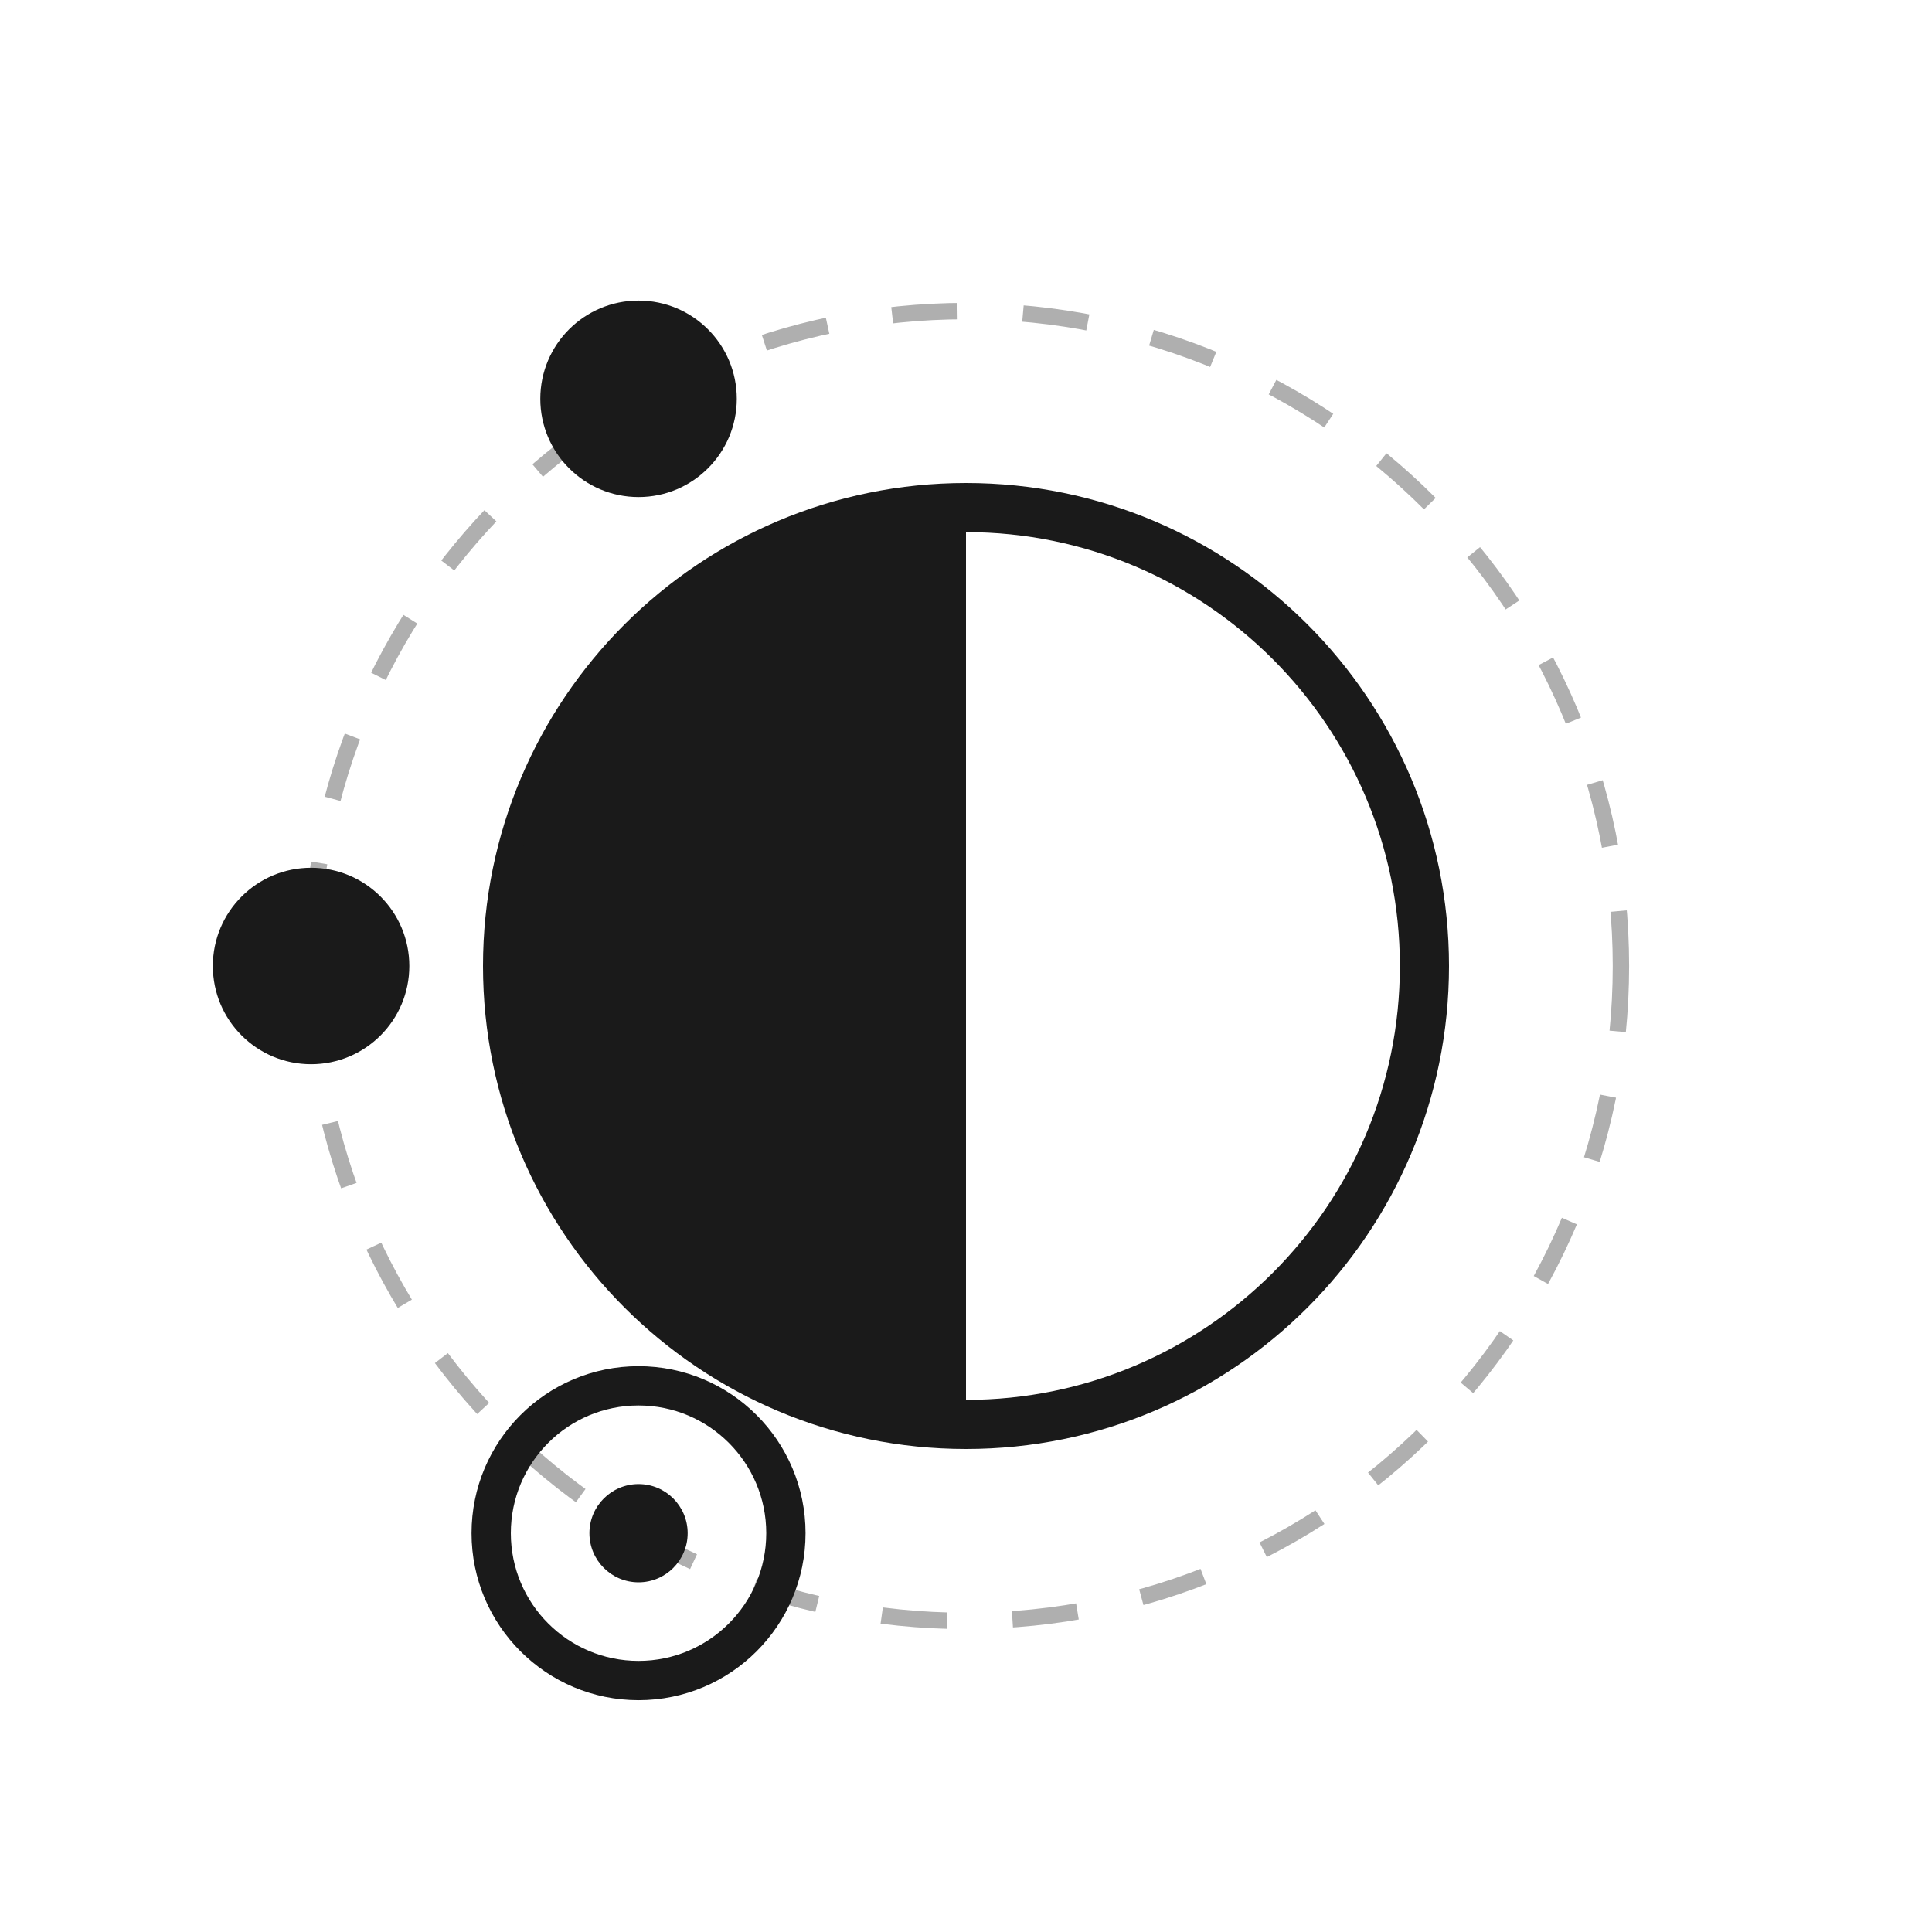
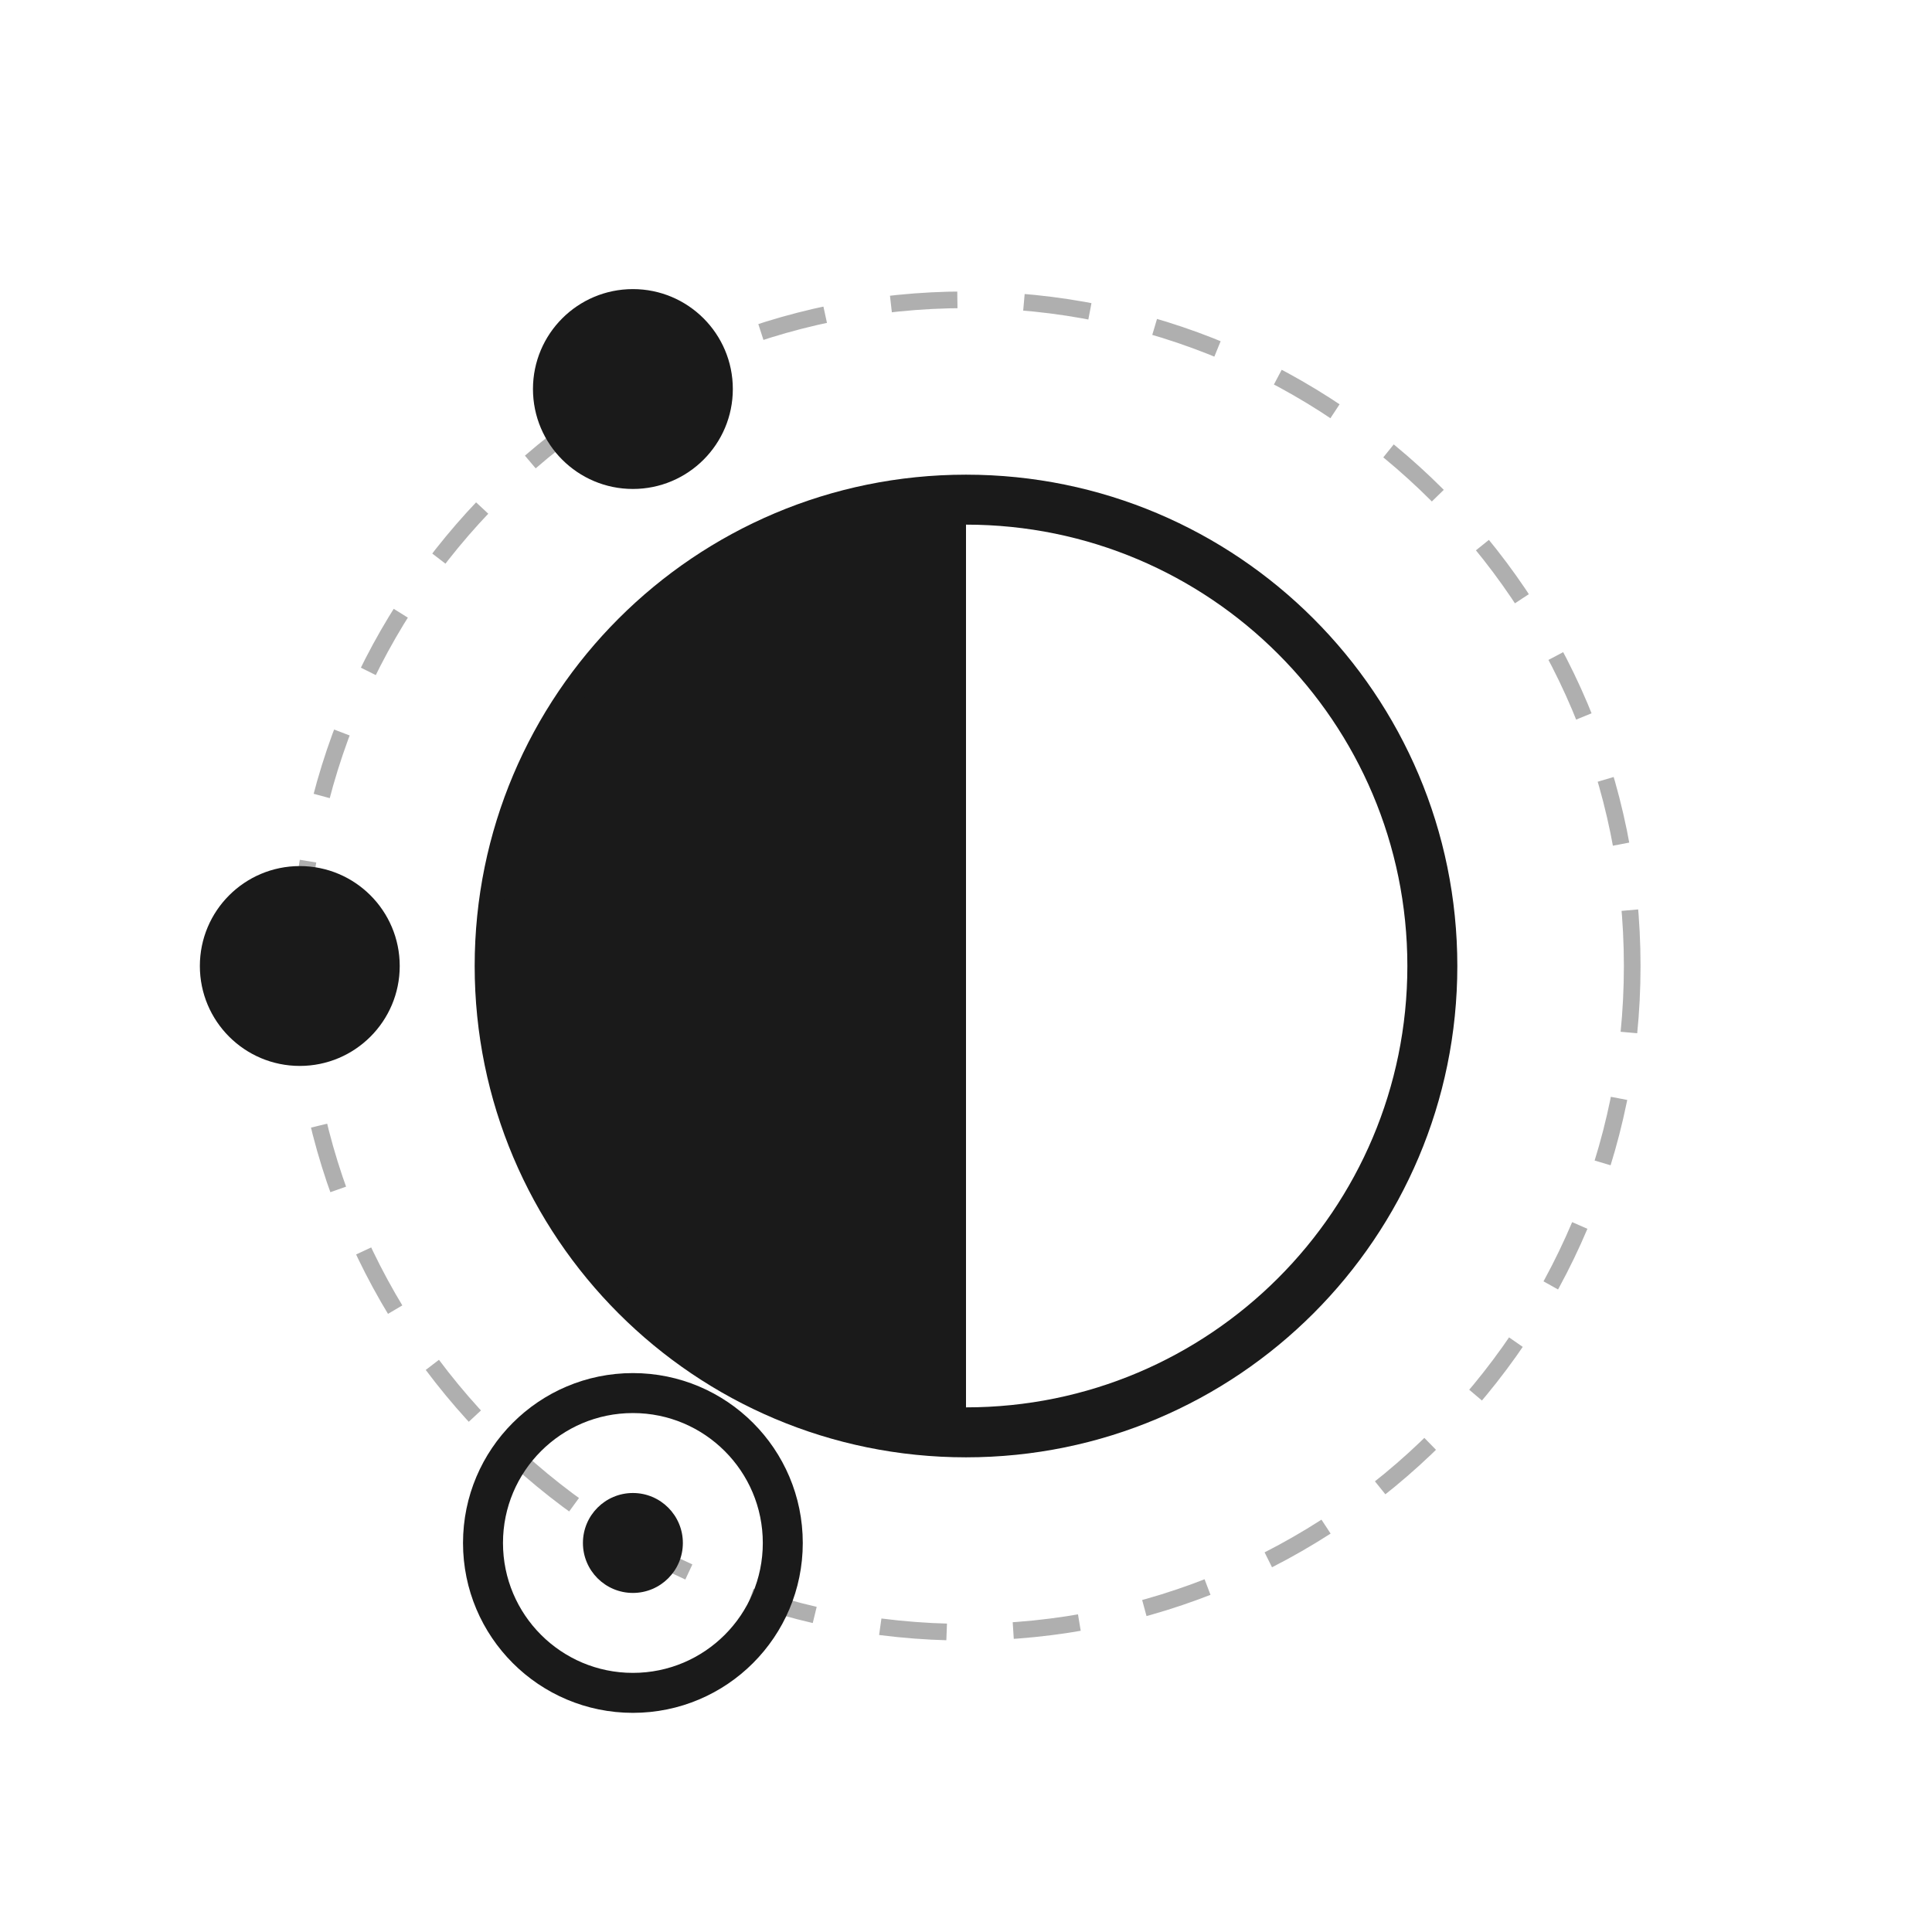
- <svg xmlns="http://www.w3.org/2000/svg" width="160" height="160" viewBox="-29.5 -29.5 59 59" role="img" aria-label="Cm11">
+ <svg xmlns="http://www.w3.org/2000/svg" width="160" height="160" viewBox="-29 -29 58 58" role="img" aria-label="Cm11">
  <circle r="20" fill="none" stroke="#1a1a1a" stroke-width="0.5" stroke-dasharray="2 2" opacity="0.35" />
  <circle r="14" fill="none" stroke="#1a1a1a" stroke-width="1.5" />
  <path d="M0,-14 A14,14 0 0,0 0,14 Z" fill="#1a1a1a" />
  <circle cx="-10" cy="17.321" r="1.5" fill="#1a1a1a" />
  <circle cx="-10" cy="17.321" r="4.5" fill="none" stroke="#1a1a1a" stroke-width="1.2" />
  <circle cx="-20" cy="0" r="3" fill="#1a1a1a" />
  <circle cx="-10" cy="-17.321" r="3" fill="#1a1a1a" />
</svg>
